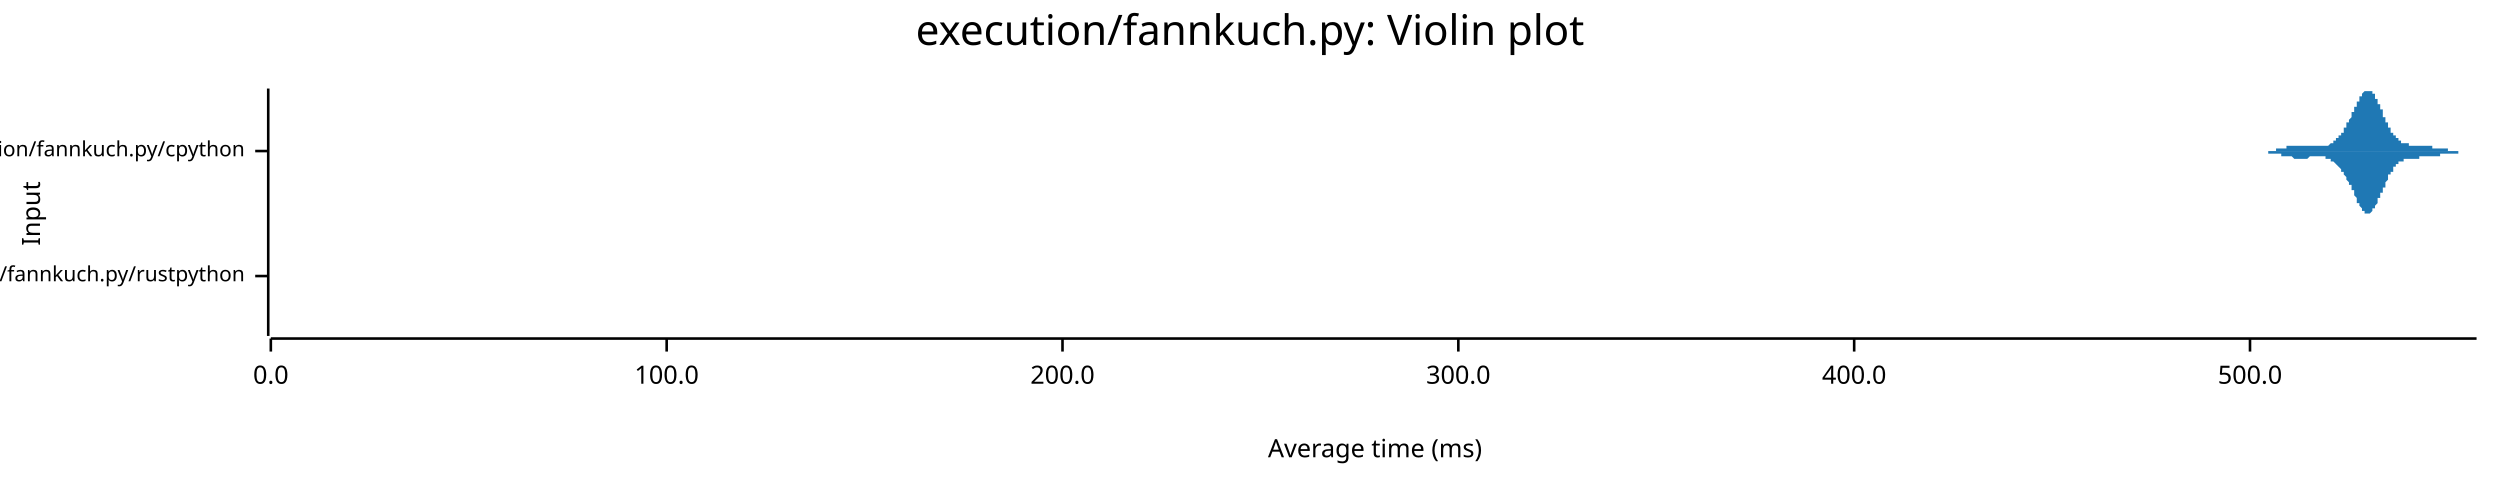
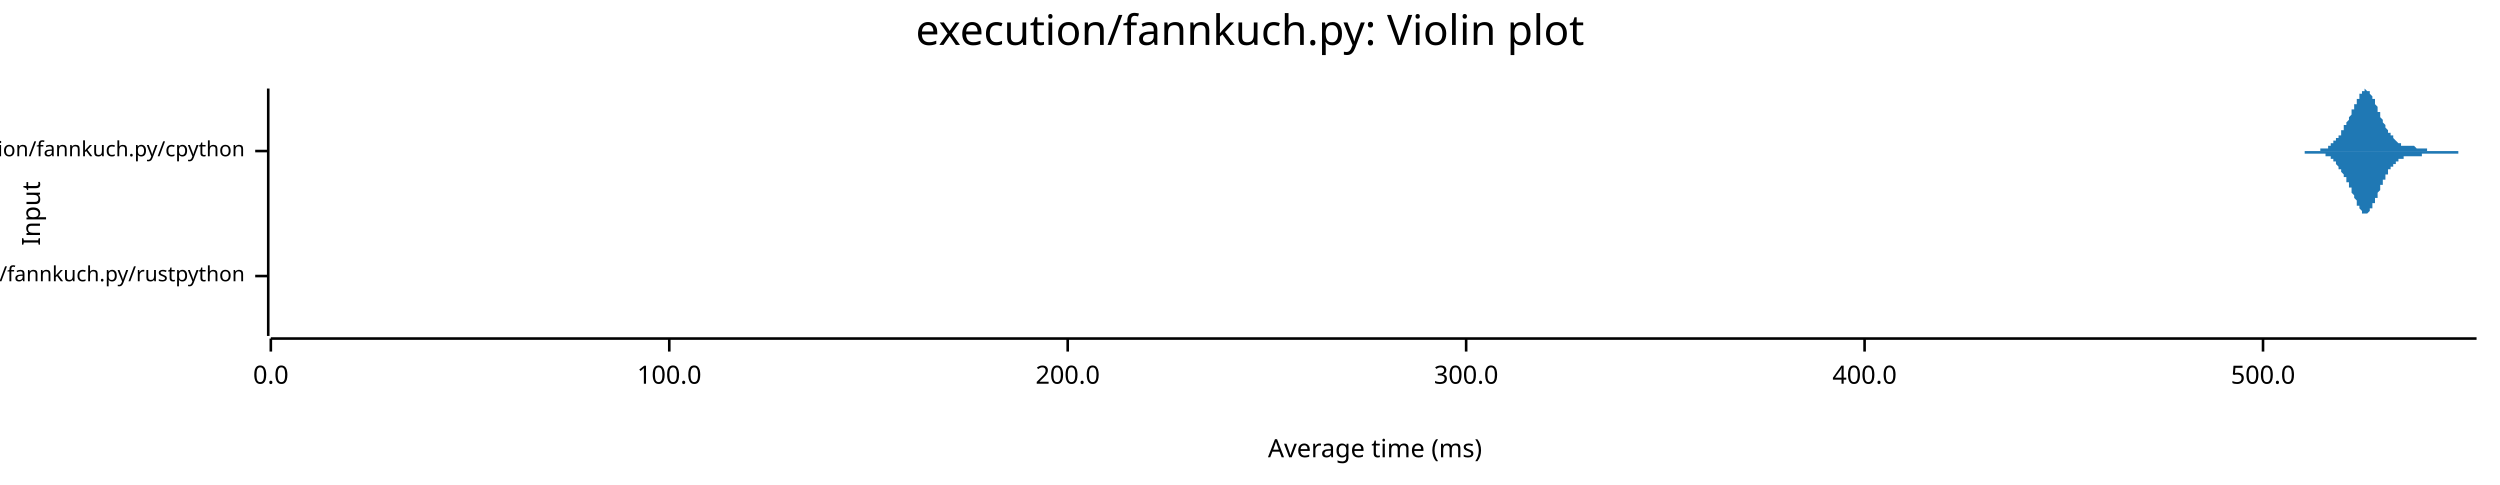
<svg xmlns="http://www.w3.org/2000/svg" width="960" height="186" viewBox="0 0 960 186">
  <text x="480" y="5" dy="0.76em" text-anchor="middle" font-family="sans-serif" font-size="16.129" opacity="1" fill="#000000">
execution/fannkuch.py: Violin plot
</text>
  <text x="8" y="82" dy="0.76em" text-anchor="middle" font-family="sans-serif" font-size="9.677" opacity="1" fill="#000000" transform="rotate(270, 8, 82)">
Input
</text>
  <text x="528" y="178" dy="-0.5ex" text-anchor="middle" font-family="sans-serif" font-size="9.677" opacity="1" fill="#000000">
Average time (ms)
</text>
  <polyline fill="none" opacity="1" stroke="#000000" stroke-width="1" points="103,34 103,129 " />
  <text x="94" y="106" dy="0.5ex" text-anchor="end" font-family="sans-serif" font-size="8.065" opacity="1" fill="#000000">
execution/fannkuch.py/rustpython
</text>
  <polyline fill="none" opacity="1" stroke="#000000" stroke-width="1" points="98,106 103,106 " />
  <text x="94" y="58" dy="0.5ex" text-anchor="end" font-family="sans-serif" font-size="8.065" opacity="1" fill="#000000">
execution/fannkuch.py/cpython
</text>
  <polyline fill="none" opacity="1" stroke="#000000" stroke-width="1" points="98,58 103,58 " />
  <polyline fill="none" opacity="1" stroke="#000000" stroke-width="1" points="104,130 951,130 " />
  <text x="104" y="140" dy="0.76em" text-anchor="middle" font-family="sans-serif" font-size="9.677" opacity="1" fill="#000000">
0.0
</text>
  <polyline fill="none" opacity="1" stroke="#000000" stroke-width="1" points="104,130 104,135 " />
-   <text x="256" y="140" dy="0.76em" text-anchor="middle" font-family="sans-serif" font-size="9.677" opacity="1" fill="#000000">
+   <text x="257" y="140" dy="0.76em" text-anchor="middle" font-family="sans-serif" font-size="9.677" opacity="1" fill="#000000">
100.0
</text>
-   <polyline fill="none" opacity="1" stroke="#000000" stroke-width="1" points="256,130 256,135 " />
-   <text x="408" y="140" dy="0.76em" text-anchor="middle" font-family="sans-serif" font-size="9.677" opacity="1" fill="#000000">
+   <polyline fill="none" opacity="1" stroke="#000000" stroke-width="1" points="257,130 257,135 " />
+   <text x="410" y="140" dy="0.76em" text-anchor="middle" font-family="sans-serif" font-size="9.677" opacity="1" fill="#000000">
200.0
</text>
-   <polyline fill="none" opacity="1" stroke="#000000" stroke-width="1" points="408,130 408,135 " />
-   <text x="560" y="140" dy="0.76em" text-anchor="middle" font-family="sans-serif" font-size="9.677" opacity="1" fill="#000000">
+   <polyline fill="none" opacity="1" stroke="#000000" stroke-width="1" points="410,130 410,135 " />
+   <text x="563" y="140" dy="0.76em" text-anchor="middle" font-family="sans-serif" font-size="9.677" opacity="1" fill="#000000">
300.0
</text>
-   <polyline fill="none" opacity="1" stroke="#000000" stroke-width="1" points="560,130 560,135 " />
-   <text x="712" y="140" dy="0.76em" text-anchor="middle" font-family="sans-serif" font-size="9.677" opacity="1" fill="#000000">
+   <polyline fill="none" opacity="1" stroke="#000000" stroke-width="1" points="563,130 563,135 " />
+   <text x="716" y="140" dy="0.76em" text-anchor="middle" font-family="sans-serif" font-size="9.677" opacity="1" fill="#000000">
400.0
</text>
-   <polyline fill="none" opacity="1" stroke="#000000" stroke-width="1" points="712,130 712,135 " />
-   <text x="864" y="140" dy="0.76em" text-anchor="middle" font-family="sans-serif" font-size="9.677" opacity="1" fill="#000000">
+   <polyline fill="none" opacity="1" stroke="#000000" stroke-width="1" points="716,130 716,135 " />
+   <text x="869" y="140" dy="0.76em" text-anchor="middle" font-family="sans-serif" font-size="9.677" opacity="1" fill="#000000">
500.0
</text>
-   <polyline fill="none" opacity="1" stroke="#000000" stroke-width="1" points="864,130 864,135 " />
-   <polygon opacity="1" fill="#1F78B4" points="104,106 104,106 104,106 104,106 104,106 104,106 104,106 104,106 104,105 104,105 104,105 104,105 104,105 104,105 104,105 104,105 104,105 104,105 104,105 104,105 104,105 104,105 104,104 104,104 104,104 104,104 104,104 104,104 104,104 104,103 104,103 104,103 104,103 104,102 104,102 104,102 104,101 104,101 104,101 104,100 104,100 104,100 104,99 104,99 104,98 104,98 104,97 104,97 104,96 104,96 104,95 104,95 104,94 104,94 104,93 104,92 104,92 104,91 104,91 104,90 104,90 104,89 104,88 104,88 104,87 104,87 104,86 104,86 104,85 104,85 104,85 104,84 104,84 104,83 104,83 104,83 104,83 104,82 104,82 104,82 104,82 104,82 104,82 104,82 104,82 104,82 104,82 104,82 104,83 104,83 104,83 104,83 104,84 104,84 104,85 104,85 104,85 104,86 104,86 104,87 104,87 104,88 104,88 104,89 104,89 104,90 104,91 104,91 104,92 104,92 104,93 104,93 104,94 104,94 104,95 104,95 104,96 104,96 104,97 104,97 104,98 104,98 104,98 104,99 104,99 104,100 104,100 104,100 104,101 104,101 104,101 104,101 104,102 104,102 104,102 104,102 104,103 104,103 104,103 104,103 104,103 104,103 104,104 104,104 104,104 104,104 104,104 104,104 104,104 104,104 104,104 104,105 104,105 104,105 104,105 104,105 104,105 104,105 104,105 104,105 104,105 104,105 104,105 104,105 104,105 104,105 104,105 104,105 104,105 104,105 104,105 104,105 104,105 104,105 104,105 104,105 104,105 104,105 104,105 104,105 104,105 104,105 104,105 104,105 104,105 104,105 104,105 104,105 104,105 104,105 104,105 104,105 104,105 104,105 104,105 104,105 104,105 104,105 104,105 104,105 104,105 104,105 104,105 104,105 104,105 104,105 104,105 104,105 104,105 104,105 104,105 104,105 104,105 104,105 104,105 104,105 104,105 104,105 104,105 104,105 104,105 104,105 104,105 104,105 104,105 104,105 104,105 104,105 104,105 104,105 104,105 104,105 104,105 104,105 104,105 104,105 104,105 104,105 104,105 104,105 104,105 104,105 104,105 104,105 104,105 104,105 104,105 104,105 104,105 104,105 104,105 104,105 104,105 104,105 104,105 104,105 104,105 104,105 104,105 104,105 104,105 104,105 104,105 104,105 104,105 104,105 104,105 104,105 104,105 104,105 104,105 104,105 104,105 104,105 104,105 104,105 104,105 104,105 104,105 104,105 104,105 104,105 104,105 104,105 104,105 104,105 104,105 104,105 104,105 104,105 104,105 104,105 104,105 104,105 104,105 104,105 104,105 104,105 104,105 104,105 104,105 104,105 104,105 104,105 104,105 104,105 104,105 104,105 104,105 104,105 104,105 104,105 104,105 104,105 104,105 104,105 104,105 104,105 104,105 104,105 104,105 104,105 104,105 104,105 104,105 104,105 104,106 104,106 104,106 104,106 104,106 104,106 104,106 104,106 104,106 104,106 104,106 104,106 104,106 104,106 104,106 104,106 104,106 104,106 104,106 104,106 104,106 104,106 104,106 104,106 104,106 104,106 104,106 104,106 104,106 104,106 104,106 104,106 104,106 104,106 104,106 104,106 104,106 104,106 104,106 104,106 104,106 104,106 104,106 104,106 104,106 104,106 104,106 104,106 104,106 104,106 104,106 104,106 104,106 104,106 104,106 104,106 104,106 104,106 104,106 104,106 104,106 104,106 104,106 104,106 104,106 104,106 104,106 104,106 104,106 104,106 104,106 104,106 104,106 104,106 104,106 104,106 104,106 104,106 104,106 104,106 104,106 104,106 104,106 104,106 104,106 104,106 104,106 104,106 104,106 104,106 104,105 104,105 104,105 104,105 104,105 104,105 104,105 104,105 104,105 104,105 104,105 104,105 104,105 104,105 104,105 104,105 104,105 104,105 104,105 104,105 104,105 104,105 104,105 104,106 104,106 104,106 104,106 104,106 104,106 104,106 104,106 104,106 104,106 104,106 104,106 104,106 104,106 104,106 104,106 104,106 104,106 104,106 104,106 104,106 104,106 104,106 104,106 104,106 104,106 104,106 104,106 104,106 104,106 104,106 104,106 104,106 104,106 104,106 104,106 104,106 104,106 104,106 104,106 104,106 104,106 104,106 104,106 104,106 104,106 104,106 104,106 104,106 104,106 104,106 104,106 104,106 104,106 104,106 104,106 104,106 104,106 104,106 104,106 104,106 104,106 104,106 " />
-   <polygon opacity="1" fill="#1F78B4" points="104,106 104,106 104,106 104,106 104,106 104,106 104,106 104,106 104,106 104,106 104,106 104,106 104,106 104,106 104,106 104,106 104,106 104,107 104,107 104,107 104,107 104,107 104,107 104,107 104,107 104,107 104,108 104,108 104,108 104,108 104,108 104,109 104,109 104,109 104,109 104,110 104,110 104,110 104,111 104,111 104,111 104,112 104,112 104,113 104,113 104,114 104,114 104,115 104,115 104,116 104,116 104,117 104,117 104,118 104,118 104,119 104,120 104,120 104,121 104,121 104,122 104,123 104,123 104,124 104,124 104,125 104,125 104,126 104,126 104,127 104,127 104,127 104,128 104,128 104,128 104,129 104,129 104,129 104,129 104,129 104,129 104,129 104,129 104,129 104,129 104,129 104,129 104,129 104,129 104,129 104,128 104,128 104,128 104,127 104,127 104,127 104,126 104,126 104,125 104,125 104,124 104,124 104,123 104,123 104,122 104,122 104,121 104,120 104,120 104,119 104,119 104,118 104,118 104,117 104,117 104,116 104,116 104,115 104,115 104,114 104,114 104,113 104,113 104,113 104,112 104,112 104,112 104,111 104,111 104,111 104,110 104,110 104,110 104,110 104,109 104,109 104,109 104,109 104,109 104,108 104,108 104,108 104,108 104,108 104,108 104,108 104,107 104,107 104,107 104,107 104,107 104,107 104,107 104,107 104,107 104,107 104,107 104,107 104,107 104,107 104,107 104,107 104,106 104,106 104,106 104,106 104,106 104,106 104,106 104,106 104,106 104,106 104,106 104,106 104,106 104,106 104,106 104,106 104,106 104,106 104,106 104,106 104,106 104,106 104,106 104,106 104,106 104,106 104,106 104,106 104,106 104,107 104,107 104,107 104,107 104,107 104,107 104,107 104,107 104,107 104,107 104,107 104,107 104,107 104,107 104,107 104,107 104,107 104,107 104,107 104,107 104,107 104,107 104,107 104,107 104,107 104,107 104,107 104,107 104,107 104,107 104,107 104,107 104,107 104,107 104,107 104,107 104,107 104,107 104,107 104,107 104,107 104,107 104,107 104,107 104,107 104,107 104,107 104,107 104,107 104,107 104,107 104,107 104,107 104,107 104,107 104,107 104,107 104,107 104,107 104,107 104,107 104,107 104,107 104,107 104,107 104,107 104,107 104,107 104,107 104,107 104,107 104,107 104,107 104,107 104,107 104,107 104,107 104,107 104,107 104,107 104,107 104,107 104,107 104,107 104,107 104,107 104,107 104,107 104,107 104,107 104,107 104,107 104,107 104,107 104,106 104,106 104,106 104,106 104,106 104,106 104,106 104,106 104,106 104,106 104,106 104,106 104,106 104,106 104,106 104,106 104,106 104,106 104,106 104,106 104,106 104,106 104,106 104,106 104,106 104,106 104,106 104,106 104,106 104,106 104,106 104,106 104,106 104,106 104,106 104,106 104,106 104,106 104,106 104,106 104,106 104,106 104,106 104,106 104,106 104,106 104,106 104,106 104,106 104,106 104,106 104,106 104,106 104,106 104,106 104,106 104,106 104,106 104,106 104,106 104,106 104,106 104,106 104,106 104,106 104,106 104,106 104,106 104,106 104,106 104,106 104,106 104,106 104,106 104,106 104,106 104,106 104,106 104,106 104,106 104,106 104,106 104,106 104,106 104,106 104,106 104,106 104,106 104,106 104,106 104,106 104,106 104,106 104,106 104,106 104,106 104,106 104,106 104,106 104,106 104,106 104,106 104,106 104,106 104,106 104,106 104,106 104,106 104,106 104,106 104,106 104,106 104,106 104,106 104,106 104,106 104,106 104,106 104,106 104,106 104,106 104,106 104,106 104,106 104,106 104,106 104,106 104,106 104,106 104,106 104,106 104,106 104,106 104,106 104,106 104,106 104,106 104,106 104,106 104,106 104,106 104,106 104,106 104,106 104,106 104,106 104,106 104,106 104,106 104,106 104,106 104,106 104,106 104,106 104,106 104,106 104,106 104,106 104,106 104,106 104,106 104,106 104,106 104,106 104,106 104,106 104,106 104,106 104,106 104,106 104,106 104,106 104,106 104,106 104,106 104,106 104,106 104,106 104,106 104,106 104,106 104,106 104,106 104,106 104,106 104,106 104,106 104,106 104,106 104,106 104,106 104,106 104,106 104,106 104,106 104,106 104,106 104,106 104,106 104,106 104,106 104,106 104,106 104,106 104,106 104,106 104,106 104,106 104,106 104,106 104,106 104,106 104,106 104,106 104,106 104,106 104,106 " />
-   <polygon opacity="1" fill="#1F78B4" points="864,58 864,58 864,58 864,58 864,58 865,58 865,58 865,58 865,58 865,58 866,58 866,58 866,58 866,58 866,58 866,58 867,58 867,58 867,58 867,58 867,58 867,58 868,58 868,58 868,58 868,58 868,58 868,58 869,58 869,58 869,58 869,58 869,58 870,58 870,58 870,58 870,58 870,58 870,58 871,58 871,58 871,58 871,58 871,58 871,58 872,58 872,58 872,58 872,58 872,58 872,58 873,58 873,58 873,58 873,58 873,58 874,58 874,58 874,58 874,58 874,57 874,57 875,57 875,57 875,57 875,57 875,57 875,57 876,57 876,57 876,57 876,57 876,57 876,57 877,57 877,57 877,57 877,57 877,57 877,57 878,57 878,57 878,57 878,57 878,56 879,56 879,56 879,56 879,56 879,56 879,56 880,56 880,56 880,56 880,56 880,56 880,56 881,56 881,56 881,56 881,56 881,56 881,56 882,56 882,56 882,56 882,56 882,56 883,56 883,56 883,56 883,56 883,56 883,56 884,56 884,56 884,56 884,56 884,56 884,56 885,56 885,56 885,56 885,56 885,56 885,56 886,56 886,56 886,56 886,56 886,56 887,56 887,56 887,56 887,56 887,56 887,56 888,56 888,56 888,56 888,56 888,56 888,56 889,56 889,56 889,56 889,56 889,56 889,56 890,56 890,56 890,56 890,56 890,56 891,56 891,56 891,56 891,56 891,56 891,56 892,56 892,56 892,56 892,56 892,56 892,56 893,56 893,56 893,56 893,56 893,56 893,56 894,56 894,56 894,56 894,56 894,56 895,55 895,55 895,55 895,55 895,55 895,55 896,55 896,55 896,55 896,54 896,54 896,54 897,54 897,54 897,54 897,53 897,53 897,53 898,53 898,53 898,53 898,52 898,52 899,52 899,52 899,52 899,51 899,51 899,51 900,51 900,50 900,50 900,50 900,49 900,49 901,49 901,49 901,48 901,48 901,48 901,47 902,47 902,47 902,46 902,46 902,46 903,45 903,45 903,45 903,44 903,44 903,43 904,43 904,43 904,42 904,42 904,41 904,41 905,41 905,40 905,40 905,40 905,39 905,39 906,39 906,38 906,38 906,38 906,37 907,37 907,37 907,36 907,36 907,36 907,36 908,35 908,35 908,35 908,35 908,35 908,35 909,35 909,35 909,35 909,35 909,34 909,35 910,35 910,35 910,35 910,35 910,35 911,35 911,35 911,35 911,36 911,36 911,36 912,36 912,37 912,37 912,37 912,37 912,38 913,38 913,38 913,39 913,39 913,40 913,40 914,40 914,41 914,41 914,42 914,42 915,42 915,43 915,43 915,44 915,44 915,45 916,45 916,45 916,46 916,46 916,46 916,47 917,47 917,48 917,48 917,48 917,49 917,49 918,49 918,50 918,50 918,50 918,51 919,51 919,51 919,51 919,52 919,52 919,52 920,52 920,52 920,53 920,53 920,53 920,53 921,53 921,54 921,54 921,54 921,54 921,54 922,54 922,54 922,54 922,54 922,55 923,55 923,55 923,55 923,55 923,55 923,55 924,55 924,55 924,55 924,55 924,55 924,55 925,55 925,55 925,56 925,56 925,56 925,56 926,56 926,56 926,56 926,56 926,56 927,56 927,56 927,56 927,56 927,56 927,56 928,56 928,56 928,56 928,56 928,56 928,56 929,56 929,56 929,56 929,56 929,56 929,56 930,56 930,56 930,56 930,56 930,56 931,56 931,56 931,56 931,56 931,56 931,56 932,56 932,56 932,56 932,56 932,56 932,56 933,56 933,56 933,56 933,56 933,56 933,56 934,56 934,56 934,56 934,56 934,57 935,57 935,57 935,57 935,57 935,57 935,57 936,57 936,57 936,57 936,57 936,57 936,57 937,57 937,57 937,57 937,57 937,57 937,57 938,57 938,57 938,57 938,57 938,57 939,57 939,57 939,57 939,57 939,57 939,57 940,57 940,57 940,57 940,58 940,58 940,58 941,58 941,58 941,58 941,58 941,58 941,58 942,58 942,58 942,58 942,58 942,58 943,58 943,58 943,58 943,58 943,58 943,58 944,58 944,58 944,58 944,58 944,58 944,58 945,58 945,58 945,58 945,58 945,58 945,58 946,58 946,58 946,58 946,58 946,58 947,58 947,58 947,58 947,58 947,58 947,58 948,58 948,58 948,58 948,58 948,58 948,58 949,58 949,58 949,58 949,58 949,58 949,58 950,58 950,58 950,58 950,58 950,58 951,58 951,58 864,58 " />
-   <polygon opacity="1" fill="#1F78B4" points="864,58 864,58 864,58 864,58 864,58 865,58 865,58 865,58 865,58 865,58 866,58 866,58 866,58 866,58 866,58 866,58 867,58 867,58 867,58 867,58 867,58 867,58 868,58 868,58 868,58 868,58 868,58 868,58 869,58 869,58 869,58 869,58 869,58 870,58 870,58 870,58 870,58 870,58 870,58 871,58 871,58 871,59 871,59 871,59 871,59 872,59 872,59 872,59 872,59 872,59 872,59 873,59 873,59 873,59 873,59 873,59 874,59 874,59 874,59 874,59 874,59 874,59 875,59 875,59 875,59 875,59 875,59 875,59 876,59 876,59 876,59 876,59 876,59 876,60 877,60 877,60 877,60 877,60 877,60 877,60 878,60 878,60 878,60 878,60 878,60 879,60 879,60 879,60 879,60 879,60 879,60 880,60 880,60 880,60 880,60 880,60 880,60 881,61 881,61 881,61 881,61 881,61 881,61 882,61 882,61 882,61 882,61 882,61 883,61 883,61 883,61 883,61 883,61 883,61 884,61 884,61 884,61 884,61 884,61 884,61 885,61 885,61 885,61 885,61 885,61 885,61 886,61 886,61 886,61 886,61 886,61 887,60 887,60 887,60 887,60 887,60 887,60 888,60 888,60 888,60 888,60 888,60 888,60 889,60 889,60 889,60 889,60 889,60 889,60 890,60 890,60 890,60 890,60 890,60 891,60 891,60 891,60 891,60 891,60 891,60 892,60 892,60 892,60 892,60 892,60 892,60 893,60 893,60 893,60 893,60 893,61 893,61 894,61 894,61 894,61 894,61 894,61 895,61 895,61 895,61 895,61 895,61 895,62 896,62 896,62 896,62 896,62 896,62 896,62 897,63 897,63 897,63 897,63 897,63 897,63 898,64 898,64 898,64 898,64 898,64 899,65 899,65 899,65 899,65 899,65 899,66 900,66 900,66 900,66 900,67 900,67 900,67 901,68 901,68 901,68 901,69 901,69 901,69 902,70 902,70 902,70 902,71 902,71 903,71 903,72 903,72 903,72 903,73 903,73 904,73 904,74 904,74 904,75 904,75 904,75 905,76 905,76 905,77 905,77 905,77 905,78 906,78 906,78 906,79 906,79 906,79 907,80 907,80 907,80 907,80 907,81 907,81 908,81 908,81 908,81 908,82 908,82 908,82 909,82 909,82 909,82 909,82 909,82 909,82 910,82 910,82 910,82 910,82 910,82 911,81 911,81 911,81 911,81 911,81 911,80 912,80 912,80 912,80 912,79 912,79 912,79 913,78 913,78 913,78 913,77 913,77 913,76 914,76 914,76 914,75 914,75 914,74 915,74 915,74 915,73 915,73 915,72 915,72 916,72 916,71 916,71 916,70 916,70 916,70 917,69 917,69 917,69 917,68 917,68 917,67 918,67 918,67 918,67 918,66 918,66 919,66 919,65 919,65 919,65 919,65 919,64 920,64 920,64 920,64 920,64 920,63 920,63 921,63 921,63 921,63 921,63 921,63 921,62 922,62 922,62 922,62 922,62 922,62 923,62 923,62 923,62 923,62 923,62 923,61 924,61 924,61 924,61 924,61 924,61 924,61 925,61 925,61 925,61 925,61 925,61 925,61 926,61 926,61 926,61 926,61 926,61 927,61 927,61 927,61 927,61 927,61 927,61 928,61 928,61 928,61 928,61 928,61 928,61 929,61 929,60 929,60 929,60 929,60 929,60 930,60 930,60 930,60 930,60 930,60 931,60 931,60 931,60 931,60 931,60 931,60 932,60 932,60 932,60 932,60 932,60 932,60 933,60 933,60 933,60 933,60 933,60 933,60 934,60 934,60 934,60 934,60 934,60 935,60 935,60 935,60 935,60 935,60 935,60 936,60 936,60 936,60 936,60 936,60 936,60 937,60 937,60 937,60 937,60 937,59 937,59 938,59 938,59 938,59 938,59 938,59 939,59 939,59 939,59 939,59 939,59 939,59 940,59 940,59 940,59 940,59 940,59 940,59 941,59 941,59 941,59 941,59 941,59 941,59 942,59 942,59 942,59 942,59 942,59 943,59 943,59 943,59 943,59 943,59 943,59 944,59 944,58 944,58 944,58 944,58 944,58 945,58 945,58 945,58 945,58 945,58 945,58 946,58 946,58 946,58 946,58 946,58 947,58 947,58 947,58 947,58 947,58 947,58 948,58 948,58 948,58 948,58 948,58 948,58 949,58 949,58 949,58 949,58 949,58 949,58 950,58 950,58 950,58 950,58 950,58 951,58 951,58 864,58 " />
+   <polyline fill="none" opacity="1" stroke="#000000" stroke-width="1" points="869,130 869,135 " />
+   <polygon opacity="1" fill="#1F78B4" points="104,106 104,105 104,105 104,105 104,105 104,105 104,105 104,105 104,105 104,105 104,105 104,104 104,104 104,104 104,104 104,104 104,103 104,103 104,103 104,102 104,102 104,101 104,101 104,100 104,100 104,99 104,99 104,98 104,97 104,96 104,96 104,95 104,94 104,93 104,92 104,92 104,91 104,90 104,89 104,88 104,88 104,87 104,86 104,85 104,85 104,84 104,84 104,83 104,83 104,83 104,82 104,82 104,82 104,82 104,82 104,82 104,82 104,83 104,83 104,84 104,84 104,85 104,85 104,86 104,86 104,87 104,88 104,89 104,89 104,90 104,91 104,92 104,93 104,93 104,94 104,95 104,96 104,96 104,97 104,98 104,98 104,99 104,99 104,100 104,100 104,101 104,101 104,102 104,102 104,102 104,103 104,103 104,103 104,103 104,104 104,104 104,104 104,104 104,104 104,104 104,105 104,105 104,105 104,105 104,105 104,105 104,105 104,105 104,105 104,105 104,105 104,105 104,105 104,105 104,105 104,105 104,105 104,105 104,105 104,105 104,105 104,105 104,105 104,105 104,106 104,106 104,106 104,106 104,106 104,106 104,106 104,106 104,106 104,106 104,106 104,106 104,106 104,106 104,106 104,106 104,106 104,106 104,106 104,106 104,106 104,106 104,106 104,106 104,106 104,106 104,106 104,106 104,106 104,106 104,106 104,106 104,106 104,106 104,106 104,106 104,106 104,106 104,106 104,106 104,106 104,106 104,106 104,106 104,106 104,106 104,106 104,106 104,106 104,106 104,106 104,106 104,106 104,106 104,106 104,106 104,106 104,106 104,106 104,106 104,106 104,106 104,106 104,106 104,106 104,106 104,106 104,106 104,106 104,106 104,106 104,106 104,106 104,106 104,106 104,106 104,106 104,106 104,106 104,106 104,106 104,106 104,106 104,106 104,106 104,106 104,106 104,106 104,106 104,106 104,106 104,106 104,106 104,106 104,106 104,106 104,106 104,106 104,106 104,106 104,106 104,106 104,106 104,106 104,106 104,106 104,106 104,106 104,106 104,106 104,106 104,106 104,106 104,106 104,106 104,106 104,106 104,106 104,106 104,106 104,106 104,106 104,106 104,106 104,106 104,106 104,106 104,106 104,106 104,106 104,106 104,106 104,106 104,106 104,106 104,106 104,106 104,106 104,106 104,106 104,106 104,106 104,106 104,106 104,106 104,106 104,106 104,106 104,106 104,106 104,106 104,106 104,106 104,106 104,106 104,106 104,106 104,106 104,106 104,106 104,106 104,106 104,106 104,106 104,106 104,106 104,106 104,106 104,106 104,106 104,106 104,106 104,106 104,106 104,106 104,106 104,106 104,106 104,106 104,106 104,106 104,106 104,106 104,106 104,106 104,106 104,106 104,106 104,106 104,106 104,106 104,106 104,106 104,106 105,106 105,106 105,106 105,106 105,106 105,106 105,106 105,106 105,106 105,106 105,106 105,106 105,106 105,106 105,106 105,106 105,106 105,106 105,106 105,106 105,106 105,106 105,106 105,106 105,106 105,106 105,106 105,106 105,106 105,106 105,106 105,106 105,106 105,106 105,106 105,106 105,106 105,106 105,106 105,106 105,106 105,106 105,106 105,106 105,106 105,106 105,106 105,106 105,106 105,106 105,106 105,106 105,106 105,106 105,106 105,106 105,106 105,106 105,106 105,106 105,106 105,106 105,106 105,106 105,106 105,106 105,106 105,106 105,106 105,106 105,106 105,106 105,106 105,106 105,106 105,106 105,106 105,106 105,106 105,106 105,106 105,106 105,106 105,106 105,106 105,106 105,106 105,106 105,106 105,106 105,106 105,106 105,106 105,106 105,106 105,106 105,106 105,106 105,106 105,106 105,106 105,106 105,106 105,106 105,106 105,106 105,106 105,106 105,106 105,106 105,106 105,106 105,106 105,106 105,106 105,106 105,106 105,106 105,106 105,106 105,106 105,106 105,106 105,106 105,106 105,106 105,106 105,106 105,105 105,105 105,105 105,105 105,105 105,106 105,106 105,106 105,106 105,106 105,106 105,106 105,106 105,106 105,106 105,106 105,106 105,106 105,106 105,106 105,106 105,106 105,106 105,106 105,106 105,106 105,106 105,106 105,106 105,106 105,106 105,106 105,106 105,106 105,106 105,106 105,106 105,106 105,106 105,106 105,106 105,106 105,106 105,106 105,106 105,106 105,106 105,106 105,106 105,106 105,106 105,106 105,106 105,106 105,106 104,106 " />
+   <polygon opacity="1" fill="#1F78B4" points="104,106 104,106 104,106 104,106 104,106 104,106 104,106 104,106 104,107 104,107 104,107 104,107 104,107 104,107 104,108 104,108 104,108 104,109 104,109 104,109 104,110 104,110 104,111 104,111 104,112 104,112 104,113 104,114 104,114 104,115 104,116 104,117 104,117 104,118 104,119 104,120 104,121 104,122 104,122 104,123 104,124 104,125 104,125 104,126 104,127 104,127 104,128 104,128 104,129 104,129 104,129 104,129 104,129 104,129 104,129 104,129 104,129 104,129 104,128 104,128 104,127 104,127 104,126 104,126 104,125 104,124 104,124 104,123 104,122 104,121 104,120 104,120 104,119 104,118 104,117 104,117 104,116 104,115 104,114 104,114 104,113 104,113 104,112 104,112 104,111 104,111 104,110 104,110 104,109 104,109 104,109 104,109 104,108 104,108 104,108 104,108 104,107 104,107 104,107 104,107 104,107 104,107 104,107 104,107 104,107 104,107 104,106 104,106 104,106 104,106 104,106 104,106 104,106 104,106 104,106 104,106 104,106 104,106 104,106 104,106 104,106 104,106 104,106 104,106 104,106 104,106 104,106 104,106 104,106 104,106 104,106 104,106 104,106 104,106 104,106 104,106 104,106 104,106 104,106 104,106 104,106 104,106 104,106 104,106 104,106 104,106 104,106 104,106 104,106 104,106 104,106 104,106 104,106 104,106 104,106 104,106 104,106 104,106 104,106 104,106 104,106 104,106 104,106 104,106 104,106 104,106 104,106 104,106 104,106 104,106 104,106 104,106 104,106 104,106 104,106 104,106 104,106 104,106 104,106 104,106 104,106 104,106 104,106 104,106 104,106 104,106 104,106 104,106 104,106 104,106 104,106 104,106 104,106 104,106 104,106 104,106 104,106 104,106 104,106 104,106 104,106 104,106 104,106 104,106 104,106 104,106 104,106 104,106 104,106 104,106 104,106 104,106 104,106 104,106 104,106 104,106 104,106 104,106 104,106 104,106 104,106 104,106 104,106 104,106 104,106 104,106 104,106 104,106 104,106 104,106 104,106 104,106 104,106 104,106 104,106 104,106 104,106 104,106 104,106 104,106 104,106 104,106 104,106 104,106 104,106 104,106 104,106 104,106 104,106 104,106 104,106 104,106 104,106 104,106 104,106 104,106 104,106 104,106 104,106 104,106 104,106 104,106 104,106 104,106 104,106 104,106 104,106 104,106 104,106 104,106 104,106 104,106 104,106 104,106 104,106 104,106 104,106 104,106 104,106 104,106 104,106 104,106 104,106 104,106 104,106 104,106 104,106 104,106 104,106 104,106 104,106 104,106 104,106 104,106 104,106 104,106 104,106 104,106 104,106 104,106 104,106 104,106 104,106 104,106 104,106 104,106 104,106 104,106 104,106 104,106 104,106 104,106 104,106 104,106 104,106 104,106 104,106 104,106 105,106 105,106 105,106 105,106 105,106 105,106 105,106 105,106 105,106 105,106 105,106 105,106 105,106 105,106 105,106 105,106 105,106 105,106 105,106 105,106 105,106 105,106 105,106 105,106 105,106 105,106 105,106 105,106 105,106 105,106 105,106 105,106 105,106 105,106 105,106 105,106 105,106 105,106 105,106 105,106 105,106 105,106 105,106 105,106 105,106 105,106 105,106 105,106 105,106 105,106 105,106 105,106 105,106 105,106 105,106 105,106 105,106 105,106 105,106 105,106 105,106 105,106 105,106 105,106 105,106 105,106 105,106 105,106 105,106 105,106 105,106 105,106 105,106 105,106 105,106 105,106 105,106 105,106 105,106 105,106 105,106 105,106 105,106 105,106 105,106 105,106 105,106 105,106 105,106 105,106 105,106 105,106 105,106 105,106 105,106 105,106 105,106 105,106 105,106 105,106 105,106 105,106 105,106 105,106 105,106 105,106 105,106 105,106 105,106 105,106 105,106 105,106 105,106 105,106 105,106 105,106 105,106 105,106 105,106 105,106 105,106 105,106 105,106 105,106 105,106 105,106 105,106 105,106 105,106 105,106 105,106 105,106 105,106 105,106 105,106 105,106 105,106 105,106 105,106 105,106 105,106 105,106 105,106 105,106 105,106 105,106 105,106 105,106 105,106 105,106 105,106 105,106 105,106 105,106 105,106 105,106 105,106 105,106 105,106 105,106 105,106 105,106 105,106 105,106 105,106 105,106 105,106 105,106 105,106 105,106 105,106 105,106 105,106 105,106 105,106 105,106 105,106 105,106 105,106 105,106 105,106 105,106 105,106 104,106 " />
+   <polygon opacity="1" fill="#1F78B4" points="879,58 879,58 879,58 879,58 879,58 880,58 880,58 880,58 880,58 880,58 880,58 880,58 881,58 881,58 881,58 881,58 881,58 881,58 881,58 882,58 882,58 882,58 882,58 882,58 882,58 882,58 883,58 883,58 883,58 883,58 883,58 883,58 883,58 884,58 884,58 884,58 884,58 884,58 884,58 884,58 885,58 885,58 885,58 885,58 885,58 885,58 885,58 886,58 886,58 886,58 886,58 886,58 886,58 886,58 887,58 887,58 887,58 887,58 887,58 887,58 888,58 888,58 888,58 888,58 888,58 888,58 888,58 889,58 889,58 889,58 889,58 889,58 889,58 889,58 890,58 890,58 890,58 890,58 890,58 890,58 890,58 891,58 891,58 891,58 891,58 891,58 891,57 891,57 892,57 892,57 892,57 892,57 892,57 892,57 892,57 893,57 893,57 893,57 893,57 893,57 893,57 893,57 894,57 894,57 894,57 894,57 894,56 894,56 894,56 895,56 895,56 895,56 895,56 895,56 895,56 895,55 896,55 896,55 896,55 896,55 896,55 896,55 896,54 897,54 897,54 897,54 897,54 897,54 897,53 897,53 898,53 898,53 898,53 898,52 898,52 898,52 898,52 899,52 899,51 899,51 899,51 899,51 899,50 899,50 900,50 900,50 900,49 900,49 900,49 900,49 900,48 901,48 901,48 901,48 901,47 901,47 901,47 901,47 902,46 902,46 902,46 902,45 902,45 902,45 902,45 903,44 903,44 903,44 903,43 903,43 903,43 903,42 904,42 904,42 904,41 904,41 904,41 904,40 904,40 905,40 905,39 905,39 905,39 905,38 905,38 905,38 906,38 906,37 906,37 906,37 906,37 906,36 906,36 907,36 907,36 907,35 907,35 907,35 907,35 907,35 908,35 908,35 908,35 908,35 908,35 908,35 908,34 909,35 909,35 909,35 909,35 909,35 909,35 909,35 910,35 910,35 910,35 910,36 910,36 910,36 910,36 911,37 911,37 911,37 911,37 911,38 911,38 911,38 912,38 912,39 912,39 912,39 912,40 912,40 912,40 913,41 913,41 913,42 913,42 913,42 913,43 913,43 914,43 914,44 914,44 914,44 914,45 914,45 914,45 915,46 915,46 915,46 915,47 915,47 915,47 915,47 916,48 916,48 916,48 916,49 916,49 916,49 916,49 917,50 917,50 917,50 917,50 917,51 917,51 917,51 918,51 918,51 918,52 918,52 918,52 918,52 919,52 919,53 919,53 919,53 919,53 919,53 919,53 920,54 920,54 920,54 920,54 920,54 920,54 920,54 921,55 921,55 921,55 921,55 921,55 921,55 921,55 922,55 922,55 922,55 922,56 922,56 922,56 922,56 923,56 923,56 923,56 923,56 923,56 923,56 923,56 924,56 924,56 924,56 924,56 924,56 924,56 924,56 925,56 925,56 925,56 925,56 925,56 925,56 925,56 926,56 926,56 926,56 926,56 926,56 926,56 926,56 927,56 927,56 927,56 927,56 927,56 927,56 927,56 928,57 928,57 928,57 928,57 928,57 928,57 928,57 929,57 929,57 929,57 929,57 929,57 929,57 929,57 930,57 930,57 930,57 930,57 930,57 930,57 930,57 931,57 931,57 931,57 931,57 931,57 931,57 931,57 932,57 932,57 932,57 932,57 932,57 932,57 932,58 933,58 933,58 933,58 933,58 933,58 933,58 933,58 934,58 934,58 934,58 934,58 934,58 934,58 934,58 935,58 935,58 935,58 935,58 935,58 935,58 935,58 936,58 936,58 936,58 936,58 936,58 936,58 936,58 937,58 937,58 937,58 937,58 937,58 937,58 937,58 938,58 938,58 938,58 938,58 938,58 938,58 938,58 939,58 939,58 939,58 939,58 939,58 939,58 939,58 940,58 940,58 940,58 940,58 940,58 940,58 940,58 941,58 941,58 941,58 941,58 941,58 941,58 941,58 942,58 942,58 942,58 942,58 942,58 942,58 942,58 943,58 943,58 943,58 943,58 943,58 943,58 943,58 944,58 944,58 944,58 944,58 944,58 944,58 944,58 945,58 945,58 945,58 945,58 945,58 945,58 945,58 946,58 946,58 946,58 946,58 946,58 946,58 946,58 947,58 947,58 947,58 947,58 947,58 947,58 947,58 948,58 948,58 948,58 948,58 948,58 948,58 948,58 949,58 949,58 949,58 949,58 949,58 949,58 949,58 950,58 950,58 950,58 950,58 950,58 950,58 951,58 951,58 879,58 " />
+   <polygon opacity="1" fill="#1F78B4" points="879,58 879,58 879,58 879,58 879,58 880,58 880,58 880,58 880,58 880,58 880,58 880,58 881,58 881,58 881,58 881,58 881,58 881,58 881,58 882,58 882,58 882,58 882,58 882,58 882,58 882,58 883,58 883,58 883,58 883,58 883,58 883,58 883,58 884,58 884,58 884,58 884,58 884,58 884,58 884,58 885,58 885,58 885,58 885,59 885,59 885,59 885,59 886,59 886,59 886,59 886,59 886,59 886,59 886,59 887,59 887,59 887,59 887,59 887,59 887,59 888,59 888,59 888,59 888,59 888,59 888,59 888,59 889,59 889,59 889,59 889,59 889,59 889,59 889,59 890,59 890,59 890,59 890,59 890,59 890,59 890,59 891,59 891,59 891,59 891,59 891,59 891,59 891,59 892,59 892,59 892,59 892,59 892,59 892,59 892,59 893,59 893,59 893,59 893,59 893,60 893,60 893,60 894,60 894,60 894,60 894,60 894,60 894,60 894,60 895,60 895,60 895,61 895,61 895,61 895,61 895,61 896,61 896,61 896,62 896,62 896,62 896,62 896,62 897,62 897,62 897,63 897,63 897,63 897,63 897,63 898,64 898,64 898,64 898,64 898,64 898,65 898,65 899,65 899,65 899,65 899,66 899,66 899,66 899,66 900,67 900,67 900,67 900,67 900,68 900,68 900,68 901,68 901,69 901,69 901,69 901,69 901,70 901,70 902,70 902,70 902,71 902,71 902,71 902,72 902,72 903,72 903,73 903,73 903,73 903,74 903,74 903,74 904,75 904,75 904,75 904,75 904,76 904,76 904,76 905,77 905,77 905,77 905,78 905,78 905,78 905,79 906,79 906,79 906,79 906,80 906,80 906,80 906,80 907,81 907,81 907,81 907,81 907,81 907,81 907,82 908,82 908,82 908,82 908,82 908,82 908,82 908,82 909,82 909,82 909,82 909,82 909,82 909,82 909,82 910,81 910,81 910,81 910,81 910,81 910,80 910,80 911,80 911,80 911,79 911,79 911,79 911,79 911,78 912,78 912,78 912,77 912,77 912,77 912,76 912,76 913,76 913,75 913,75 913,75 913,74 913,74 913,74 914,73 914,73 914,73 914,72 914,72 914,72 914,71 915,71 915,71 915,70 915,70 915,70 915,69 915,69 916,69 916,68 916,68 916,68 916,68 916,67 916,67 917,67 917,67 917,66 917,66 917,66 917,66 917,65 918,65 918,65 918,65 918,65 918,64 918,64 919,64 919,64 919,64 919,64 919,63 919,63 919,63 920,63 920,63 920,63 920,62 920,62 920,62 920,62 921,62 921,62 921,62 921,62 921,62 921,61 921,61 922,61 922,61 922,61 922,61 922,61 922,61 922,61 923,61 923,61 923,61 923,61 923,61 923,60 923,60 924,60 924,60 924,60 924,60 924,60 924,60 924,60 925,60 925,60 925,60 925,60 925,60 925,60 925,60 926,60 926,60 926,60 926,60 926,60 926,60 926,60 927,60 927,60 927,60 927,60 927,60 927,60 927,60 928,60 928,60 928,60 928,60 928,60 928,60 928,60 929,60 929,60 929,60 929,60 929,60 929,60 929,60 930,60 930,60 930,59 930,59 930,59 930,59 930,59 931,59 931,59 931,59 931,59 931,59 931,59 931,59 932,59 932,59 932,59 932,59 932,59 932,59 932,59 933,59 933,59 933,59 933,59 933,59 933,59 933,59 934,59 934,59 934,59 934,59 934,59 934,59 934,59 935,59 935,59 935,59 935,59 935,59 935,59 935,59 936,59 936,59 936,59 936,59 936,59 936,59 936,59 937,59 937,59 937,59 937,59 937,59 937,59 937,59 938,59 938,59 938,59 938,59 938,59 938,59 938,59 939,59 939,59 939,59 939,59 939,59 939,59 939,59 940,59 940,59 940,59 940,59 940,59 940,59 940,59 941,59 941,59 941,59 941,59 941,59 941,59 941,59 942,59 942,59 942,59 942,59 942,59 942,59 942,59 943,59 943,59 943,59 943,59 943,59 943,59 943,59 944,59 944,59 944,59 944,59 944,59 944,59 944,58 945,58 945,58 945,58 945,58 945,58 945,58 945,58 946,58 946,58 946,58 946,58 946,58 946,58 946,58 947,58 947,58 947,58 947,58 947,58 947,58 947,58 948,58 948,58 948,58 948,58 948,58 948,58 948,58 949,58 949,58 949,58 949,58 949,58 949,58 949,58 950,58 950,58 950,58 950,58 950,58 950,58 951,58 951,58 879,58 " />
</svg>
